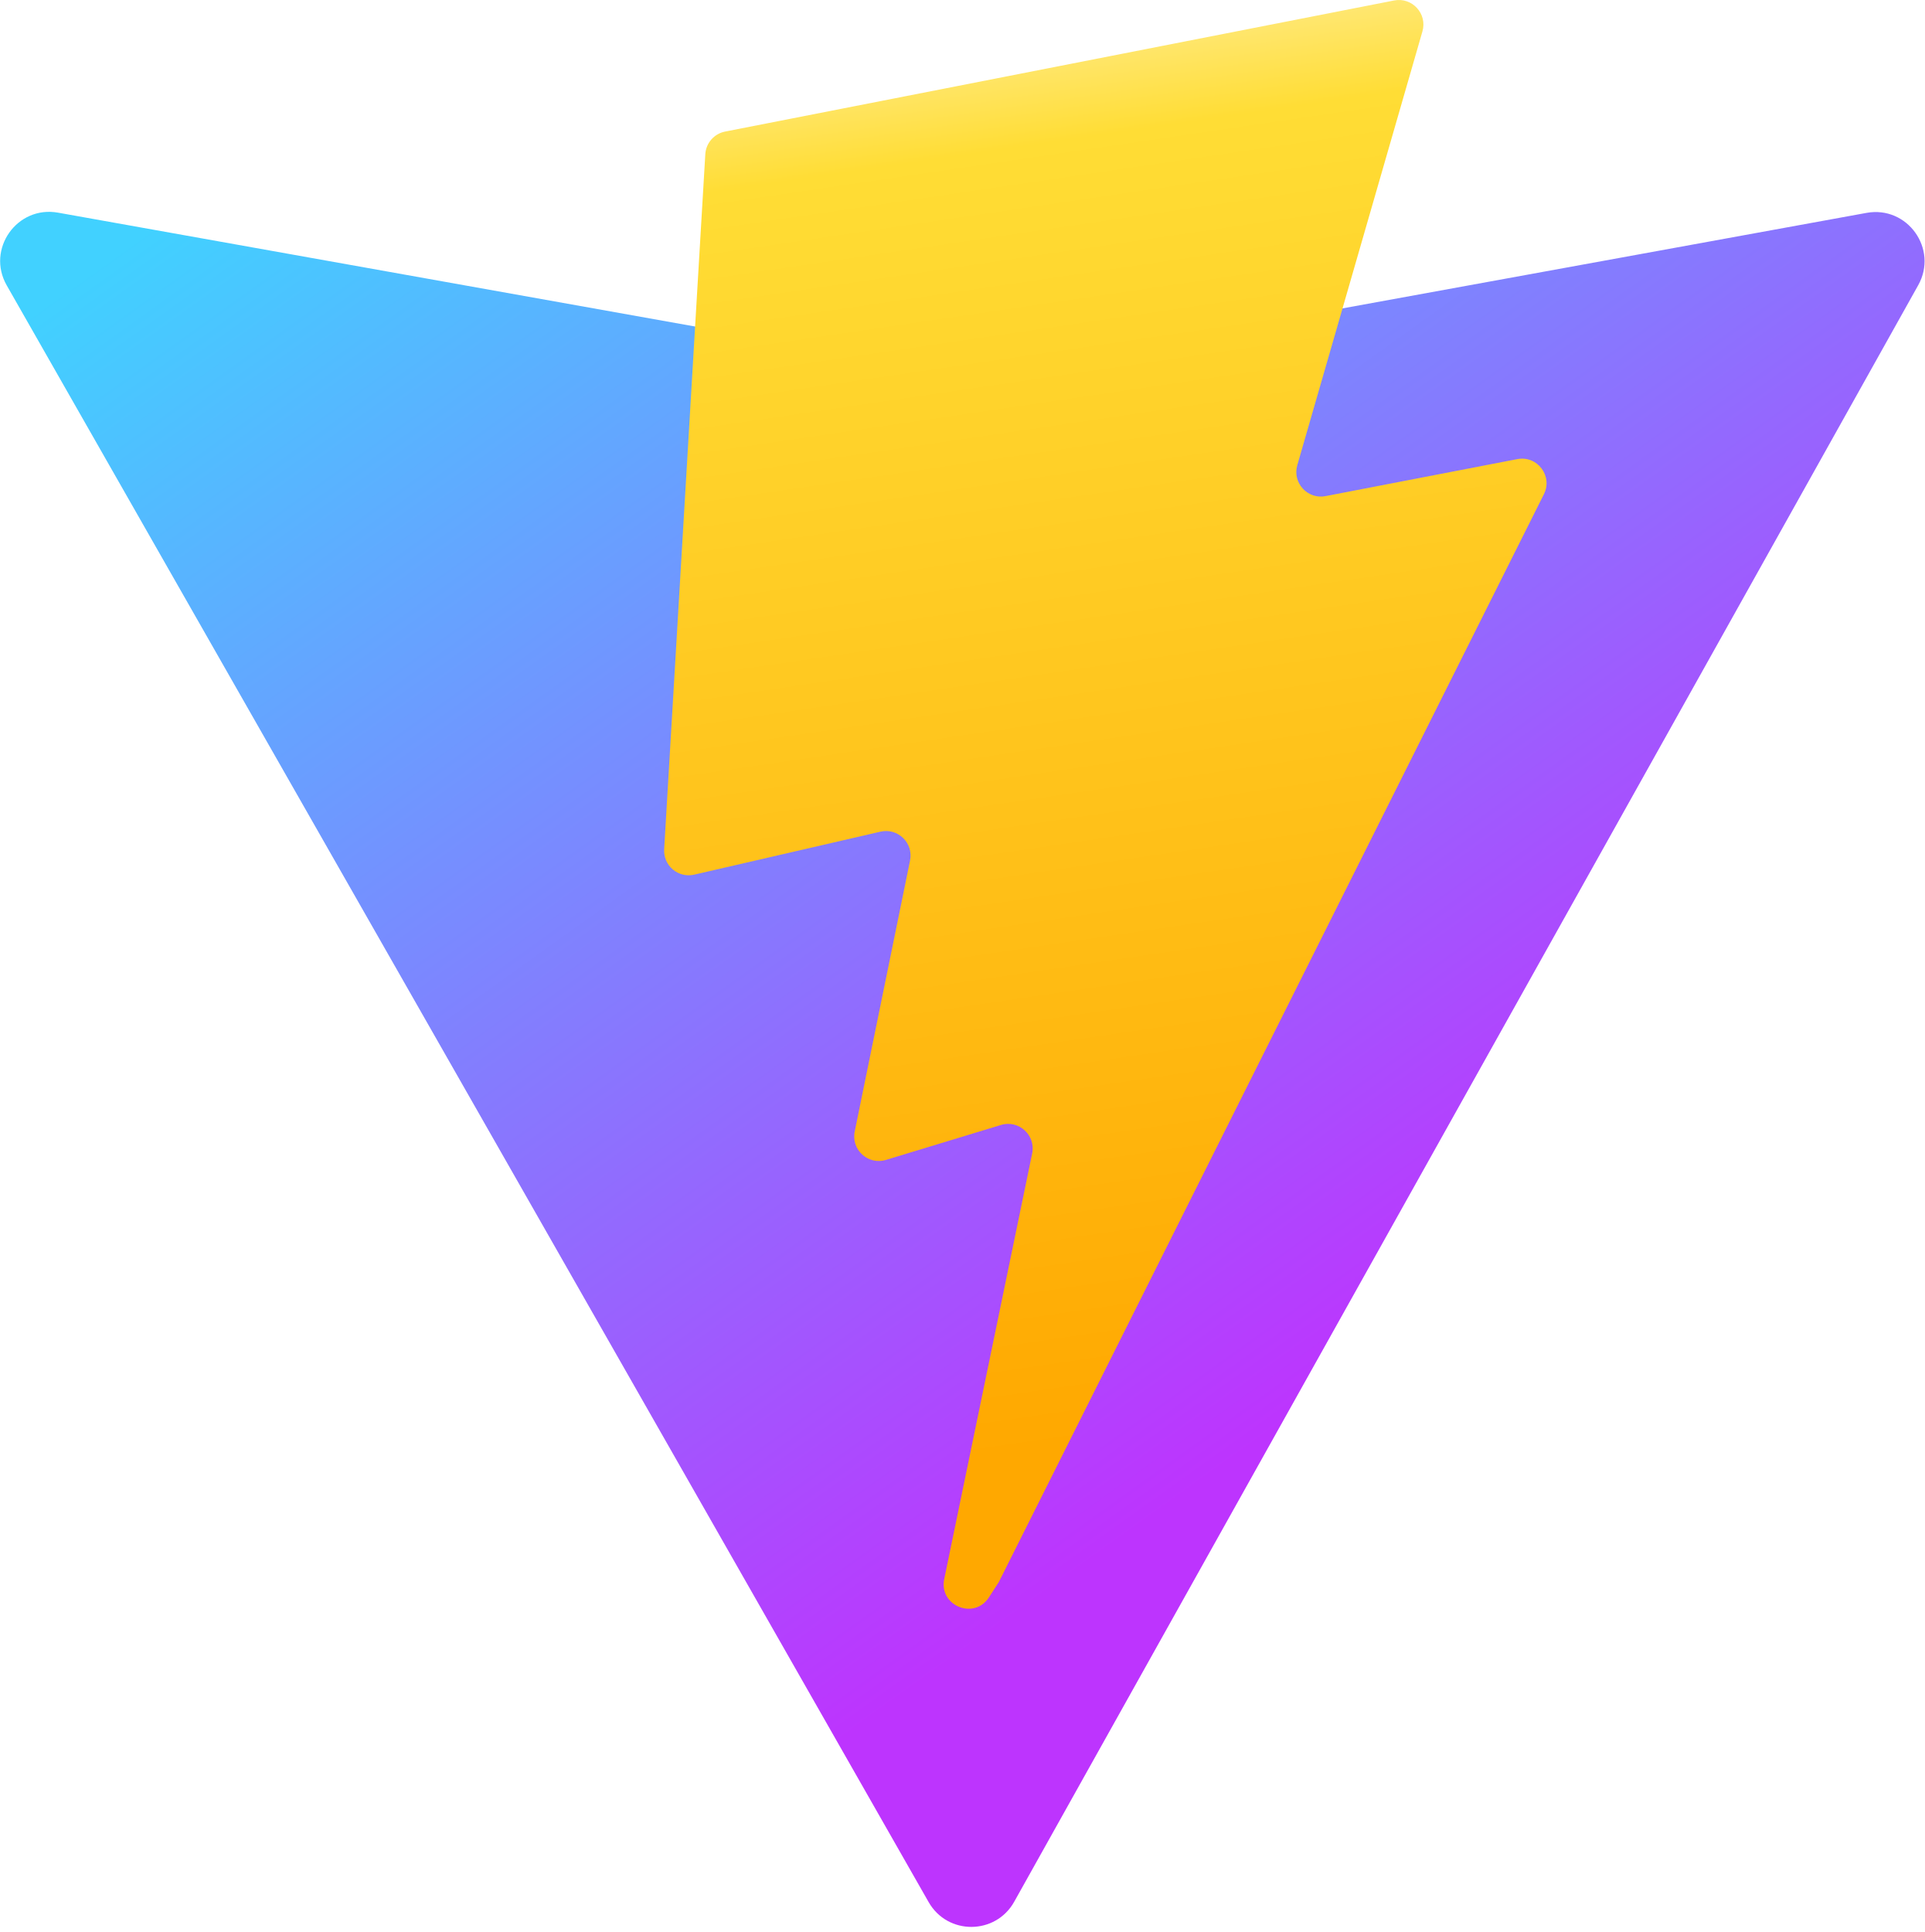
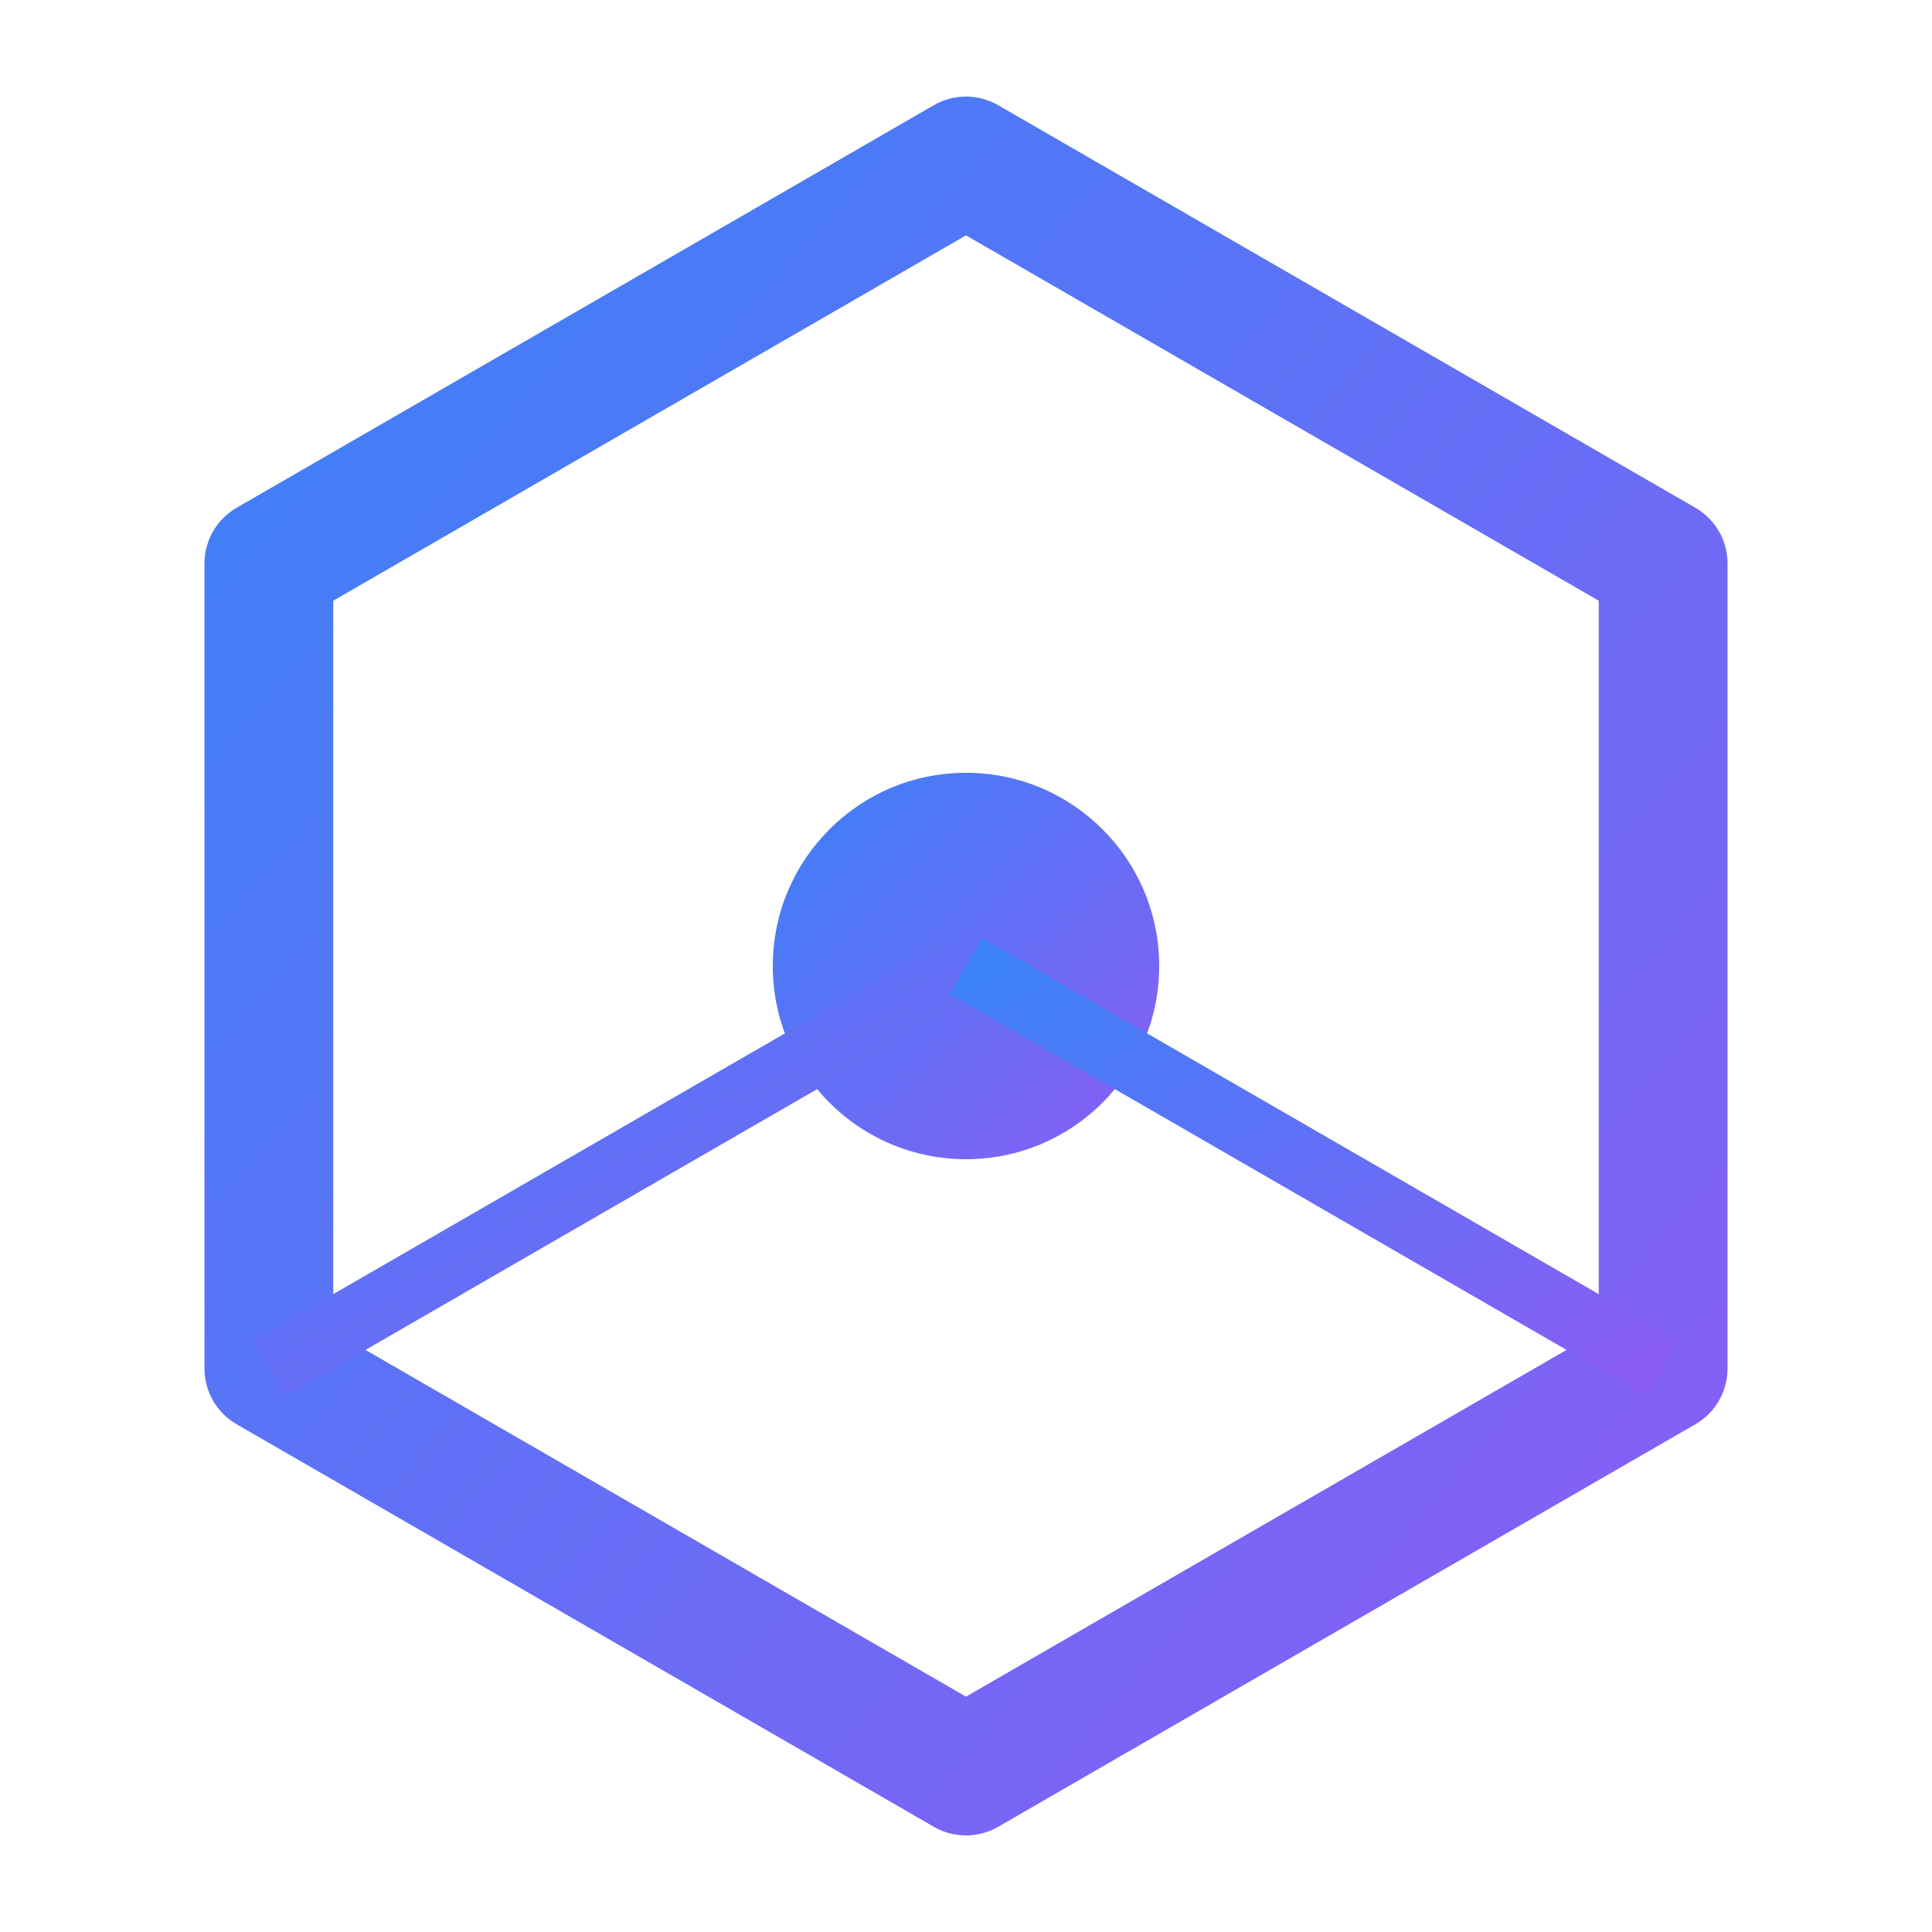
- <svg xmlns="http://www.w3.org/2000/svg" aria-hidden="true" role="img" class="iconify iconify--logos" width="31.88" height="32" preserveAspectRatio="xMidYMid meet" viewBox="0 0 256 257">
+ <svg xmlns="http://www.w3.org/2000/svg" width="100" height="100" viewBox="-10 -5 120 120" fill="none">
  <defs>
-     <linearGradient id="IconifyId1813088fe1fbc01fb466" x1="-.828%" x2="57.636%" y1="7.652%" y2="78.411%">
-       <stop offset="0%" stop-color="#41D1FF" />
-       <stop offset="100%" stop-color="#BD34FE" />
-     </linearGradient>
-     <linearGradient id="IconifyId1813088fe1fbc01fb467" x1="43.376%" x2="50.316%" y1="2.242%" y2="89.03%">
-       <stop offset="0%" stop-color="#FFEA83" />
-       <stop offset="8.333%" stop-color="#FFDD35" />
-       <stop offset="100%" stop-color="#FFA800" />
+     <linearGradient id="grad1" x1="0%" y1="0%" x2="100%" y2="100%">
+       <stop offset="0%" style="stop-color:#3B82F6;stop-opacity:1" />
+       <stop offset="100%" style="stop-color:#8B5CF6;stop-opacity:1" />
    </linearGradient>
  </defs>
-   <path fill="url(#IconifyId1813088fe1fbc01fb466)" d="M255.153 37.938L134.897 252.976c-2.483 4.44-8.862 4.466-11.382.048L.875 37.958c-2.746-4.814 1.371-10.646 6.827-9.67l120.385 21.517a6.537 6.537 0 0 0 2.322-.004l117.867-21.483c5.438-.991 9.574 4.796 6.877 9.62Z" />
-   <path fill="url(#IconifyId1813088fe1fbc01fb467)" d="M185.432.063L96.44 17.501a3.268 3.268 0 0 0-2.634 3.014l-5.474 92.456a3.268 3.268 0 0 0 3.997 3.378l24.777-5.718c2.318-.535 4.413 1.507 3.936 3.838l-7.361 36.047c-.495 2.426 1.782 4.5 4.151 3.78l15.304-4.649c2.372-.72 4.652 1.36 4.15 3.788l-11.698 56.621c-.732 3.542 3.979 5.473 5.943 2.437l1.313-2.028l72.516-144.72c1.215-2.423-.88-5.186-3.54-4.672l-25.505 4.922c-2.396.462-4.435-1.77-3.759-4.114l16.646-57.705c.677-2.35-1.37-4.583-3.769-4.113Z" />
+   <path d="M50 5 L93.3 30 V80 L50 105 L6.7 80 V30 Z" stroke="url(#grad1)" stroke-width="8" stroke-linejoin="round" fill="none" />
+   <circle cx="50" cy="55" r="12" fill="url(#grad1)" />
+   <line x1="50" y1="55" x2="50" y2="5" stroke="url(#grad1)" stroke-width="4" />
+   <line x1="50" y1="55" x2="6.7" y2="80" stroke="url(#grad1)" stroke-width="4" />
+   <line x1="50" y1="55" x2="93.3" y2="80" stroke="url(#grad1)" stroke-width="4" />
</svg>
